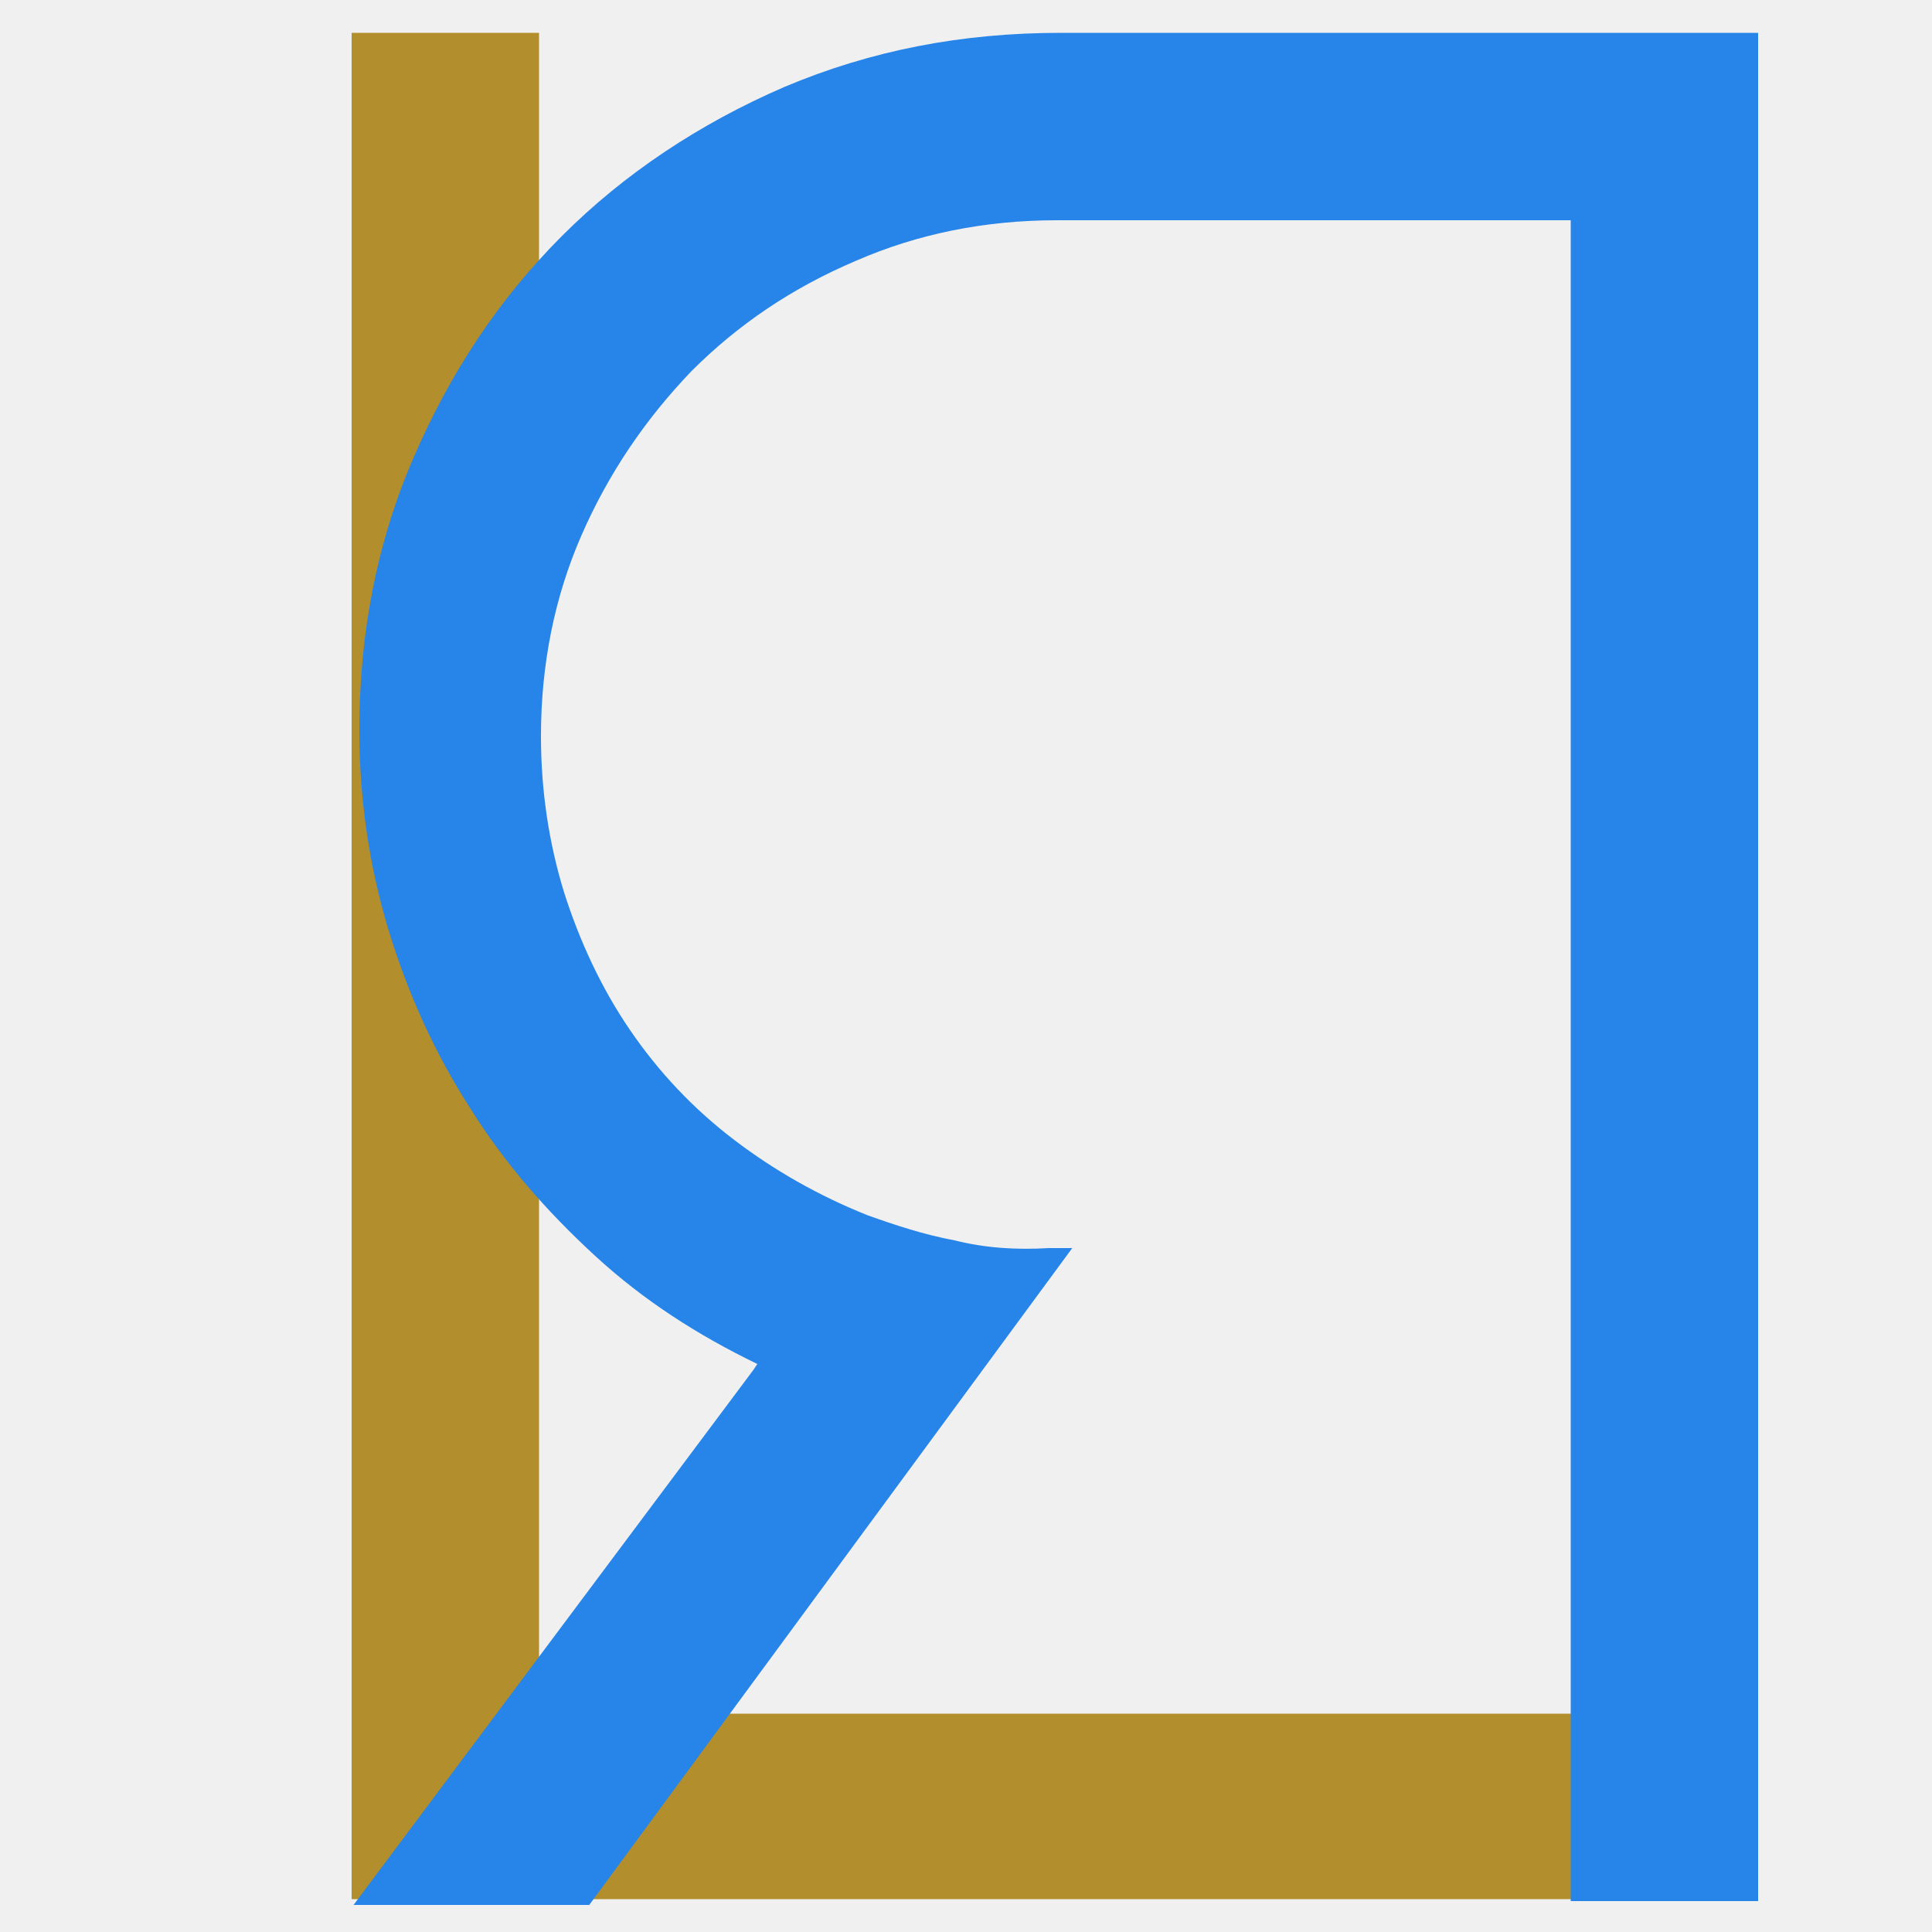
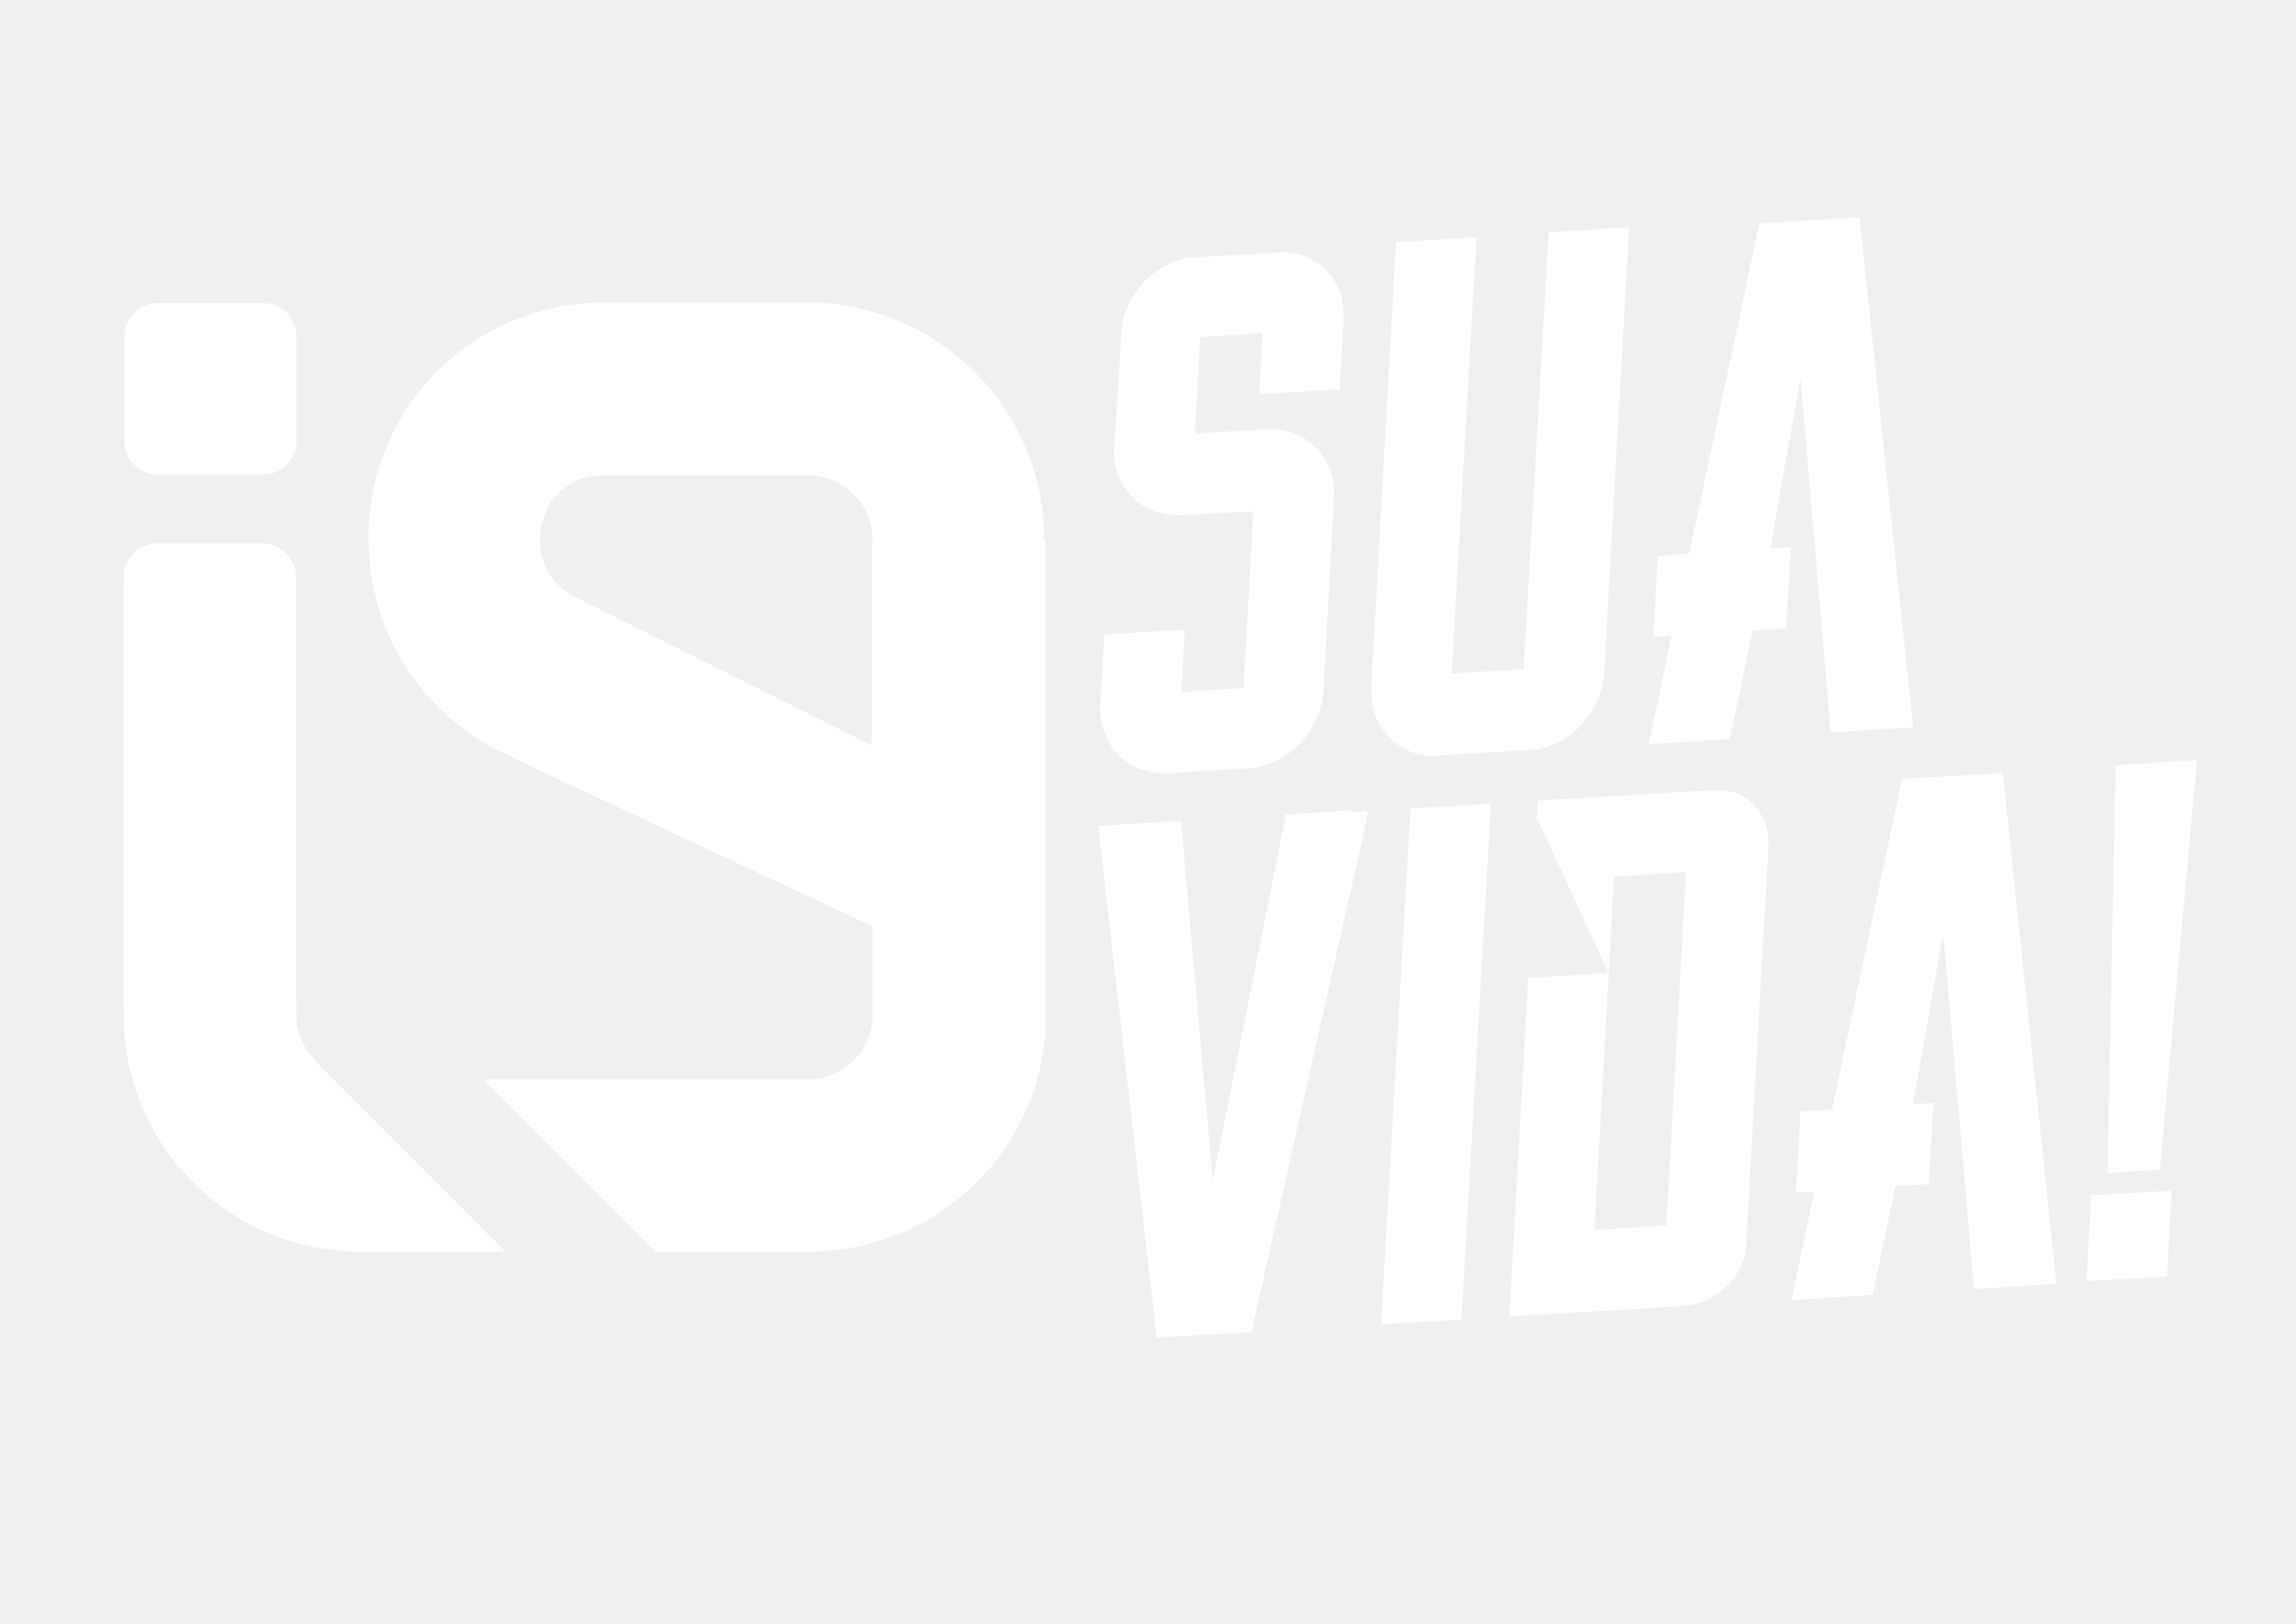
- <svg xmlns="http://www.w3.org/2000/svg" xml:space="preserve" width="1000px" height="1000px" version="1.1" style="shape-rendering:geometricPrecision; text-rendering:geometricPrecision; image-rendering:optimizeQuality; fill-rule:evenodd; clip-rule:evenodd" viewBox="0 0 1000 1000">
+ <svg xmlns="http://www.w3.org/2000/svg" xml:space="preserve" width="3508px" height="2480px" version="1.1" style="shape-rendering:geometricPrecision; text-rendering:geometricPrecision; image-rendering:optimizeQuality; fill-rule:evenodd; clip-rule:evenodd" viewBox="0 0 3508 2480">
  <defs>
    <style type="text/css">
   
-     .fil1 {fill:#2784E8;fill-rule:nonzero}
-     .fil0 {fill:#B28E2C;fill-rule:nonzero}
+     .fil0 {fill:#ffffff;fill-rule:nonzero}
   
  </style>
  </defs>
  <g id="Layer_x0020_1">
-     <polygon class="fil0" points="182,17 279,17 279,887 907,887 907,983 182,983 " />
-     <path class="fil1" d="M390 709l-207 277 122 0 250 -340 -12 0c-17,1 -33,0 -49,-4 -16,-3 -31,-8 -45,-13 -25,-10 -48,-23 -69,-39 -21,-16 -39,-35 -54,-57 -15,-22 -26,-46 -34,-71 -8,-26 -12,-53 -12,-81 0,-37 7,-72 21,-104 14,-32 33,-60 57,-85 24,-24 52,-43 85,-57 32,-14 67,-21 104,-21l266 0 0 870 97 0 0 -967 -361 0c-51,0 -98,9 -143,28 -44,19 -83,45 -115,77 -33,33 -58,71 -77,115 -19,44 -28,91 -28,141 0,35 5,70 15,103 10,33 24,64 42,92 18,29 40,54 65,77 25,23 53,41 84,56z" />
+     <path class="fil0" d="M402 463l-161 0c-28,0 -51,23 -51,51l0 35 0 90 0 35c0,28 23,51 51,51l161 0c28,0 51,-23 51,-51l0 -35 0 -90 0 -35c0,-28 -23,-51 -51,-51zm81 1158l0 0 -2 -2c-14,-15 -23,-32 -27,-52 0,-2 -1,-5 -1,-7 0,-2 -1,-80 -1,-131l0 0 0 -548c0,-28 -23,-51 -51,-51l-161 0c-28,0 -51,23 -51,51l0 532 0 41 0 96c0,96 37,187 105,255 67,68 157,106 252,107l0 0 2 0 224 0 -290 -290zm1112 -795l0 0 0 -2c0,-6 0,-12 0,-18 -4,-76 -31,-147 -77,-206 -9,-11 -18,-21 -28,-31 -34,-34 -73,-60 -115,-78 -43,-18 -89,-28 -136,-29l0 0 -2 0 -313 0c-43,0 -84,7 -124,22 -6,2 -11,4 -17,6 -43,18 -82,44 -115,77 -29,29 -53,62 -70,99 -2,5 -5,11 -7,16 -19,45 -28,92 -28,141l0 2 0 2 0 1c1,65 19,129 53,184 33,54 79,98 134,129 4,2 38,18 87,42 3,2 6,3 9,4 151,71 429,201 487,228 0,28 0,70 0,101 0,25 0,43 0,44 0,2 -1,5 -1,7 -3,15 -9,29 -18,42 -3,3 -5,7 -9,10 -5,5 -11,10 -17,14 -16,10 -33,15 -52,16l-3 0 -296 0 -95 0 -104 0 263 263 22 0 -12 0 228 0 1 0 1 0 0 0c59,-1 117,-16 168,-44 31,-17 59,-38 84,-63 10,-10 19,-20 28,-31 46,-59 73,-130 77,-205 0,-6 0,-12 0,-18l0 -722 0 -1 0 0zm-263 9l0 0 0 50 0 254c-69,-35 -459,-230 -459,-230 -1,-1 -3,-2 -4,-3 -3,-2 -6,-4 -9,-6 -22,-18 -35,-45 -35,-75l0 -1 1 -11 1 -7 0 -3 2 -6 1 -3 3 -9 1 -2 2 -4 0 0 0 0 0 -1 0 -1 0 -1 0 0c1,-2 2,-3 3,-5 3,-5 6,-9 10,-13l4 -4 2 -2 2 -2 4 -3 8 -6 8 -5 9 -4 9 -3 10 -2 10 -1 9 0 1 0 307 0 3 0c5,0 9,1 13,1 21,3 41,13 56,28 19,18 29,43 29,69l0 11zm1900 354l1 -20 123 -8 -1 20 -55 606 -80 5 12 -603zm79 761l-123 7 7 -131 123 -7 -7 131zm-251 -770l82 781 -126 8 -47 -543 -46 260 0 1 31 -2 -7 124 -51 3 -35 166 -124 8 35 -166 -28 2 7 -124 48 -3 107 -505 152 -9zm-441 27c12,-1 23,1 34,5 11,4 20,10 27,18 7,8 13,17 17,28 4,11 6,22 5,34l-34 608c-1,25 -11,46 -30,65 -19,18 -40,28 -64,30l-268 16 29 -517 123 -8 -22 393 110 -7 30 -540 -110 7 -8 148 -110 -238 2 -26 268 -16zm-386 809l-123 7 45 -788 123 -7 -45 788zm-169 -775l26 -2 -5 27 -169 751 -3 18 -19 1 -108 6 -19 1 -2 -18 -84 -736 -3 -27 27 -2 80 -5 19 -1 2 19 47 531 108 -541 4 -19 19 -1 80 -5zm777 -911l82 781 -126 8 -46 -542 -46 260 0 1 31 -2 -7 124 -51 3 -35 166 -124 8 35 -166 -28 2 7 -124 48 -3 107 -505 152 -9zm-352 19l0 0 -38 679c-2,28 -12,53 -31,75 -19,22 -42,36 -68,41l-2 1 -2 0 -163 10 -1 0 -2 -1c-26,-2 -47,-13 -64,-33 -17,-19 -24,-43 -23,-72l38 -679 123 -8 -38 667 110 -7 38 -667 123 -8zm-459 67l0 0c17,21 24,45 23,72l-5 84 -1 23 -23 1 -78 5 -22 1 1 -22 4 -71 -95 6 -8 141 0 6 106 -6c32,-2 58,7 78,28 21,20 30,46 28,78l-6 112 -10 182c-2,27 -12,52 -31,75 -19,21 -42,35 -69,41l-2 1 -1 0 -147 9 -1 0 -2 -1c-27,-3 -48,-14 -65,-33 -17,-21 -24,-45 -23,-72l5 -84 1 -23 22 -1 79 -5 22 -1 -1 23 -4 72 95 -6 15 -270 -107 6c-31,2 -57,-7 -78,-28 -20,-20 -30,-46 -28,-78l1 -8 1 -10 9 -153c1,-27 12,-52 31,-75 19,-21 42,-35 69,-41l2 0 1 0 147 -9 1 0 2 0c27,3 48,14 65,33z" />
  </g>
</svg>
